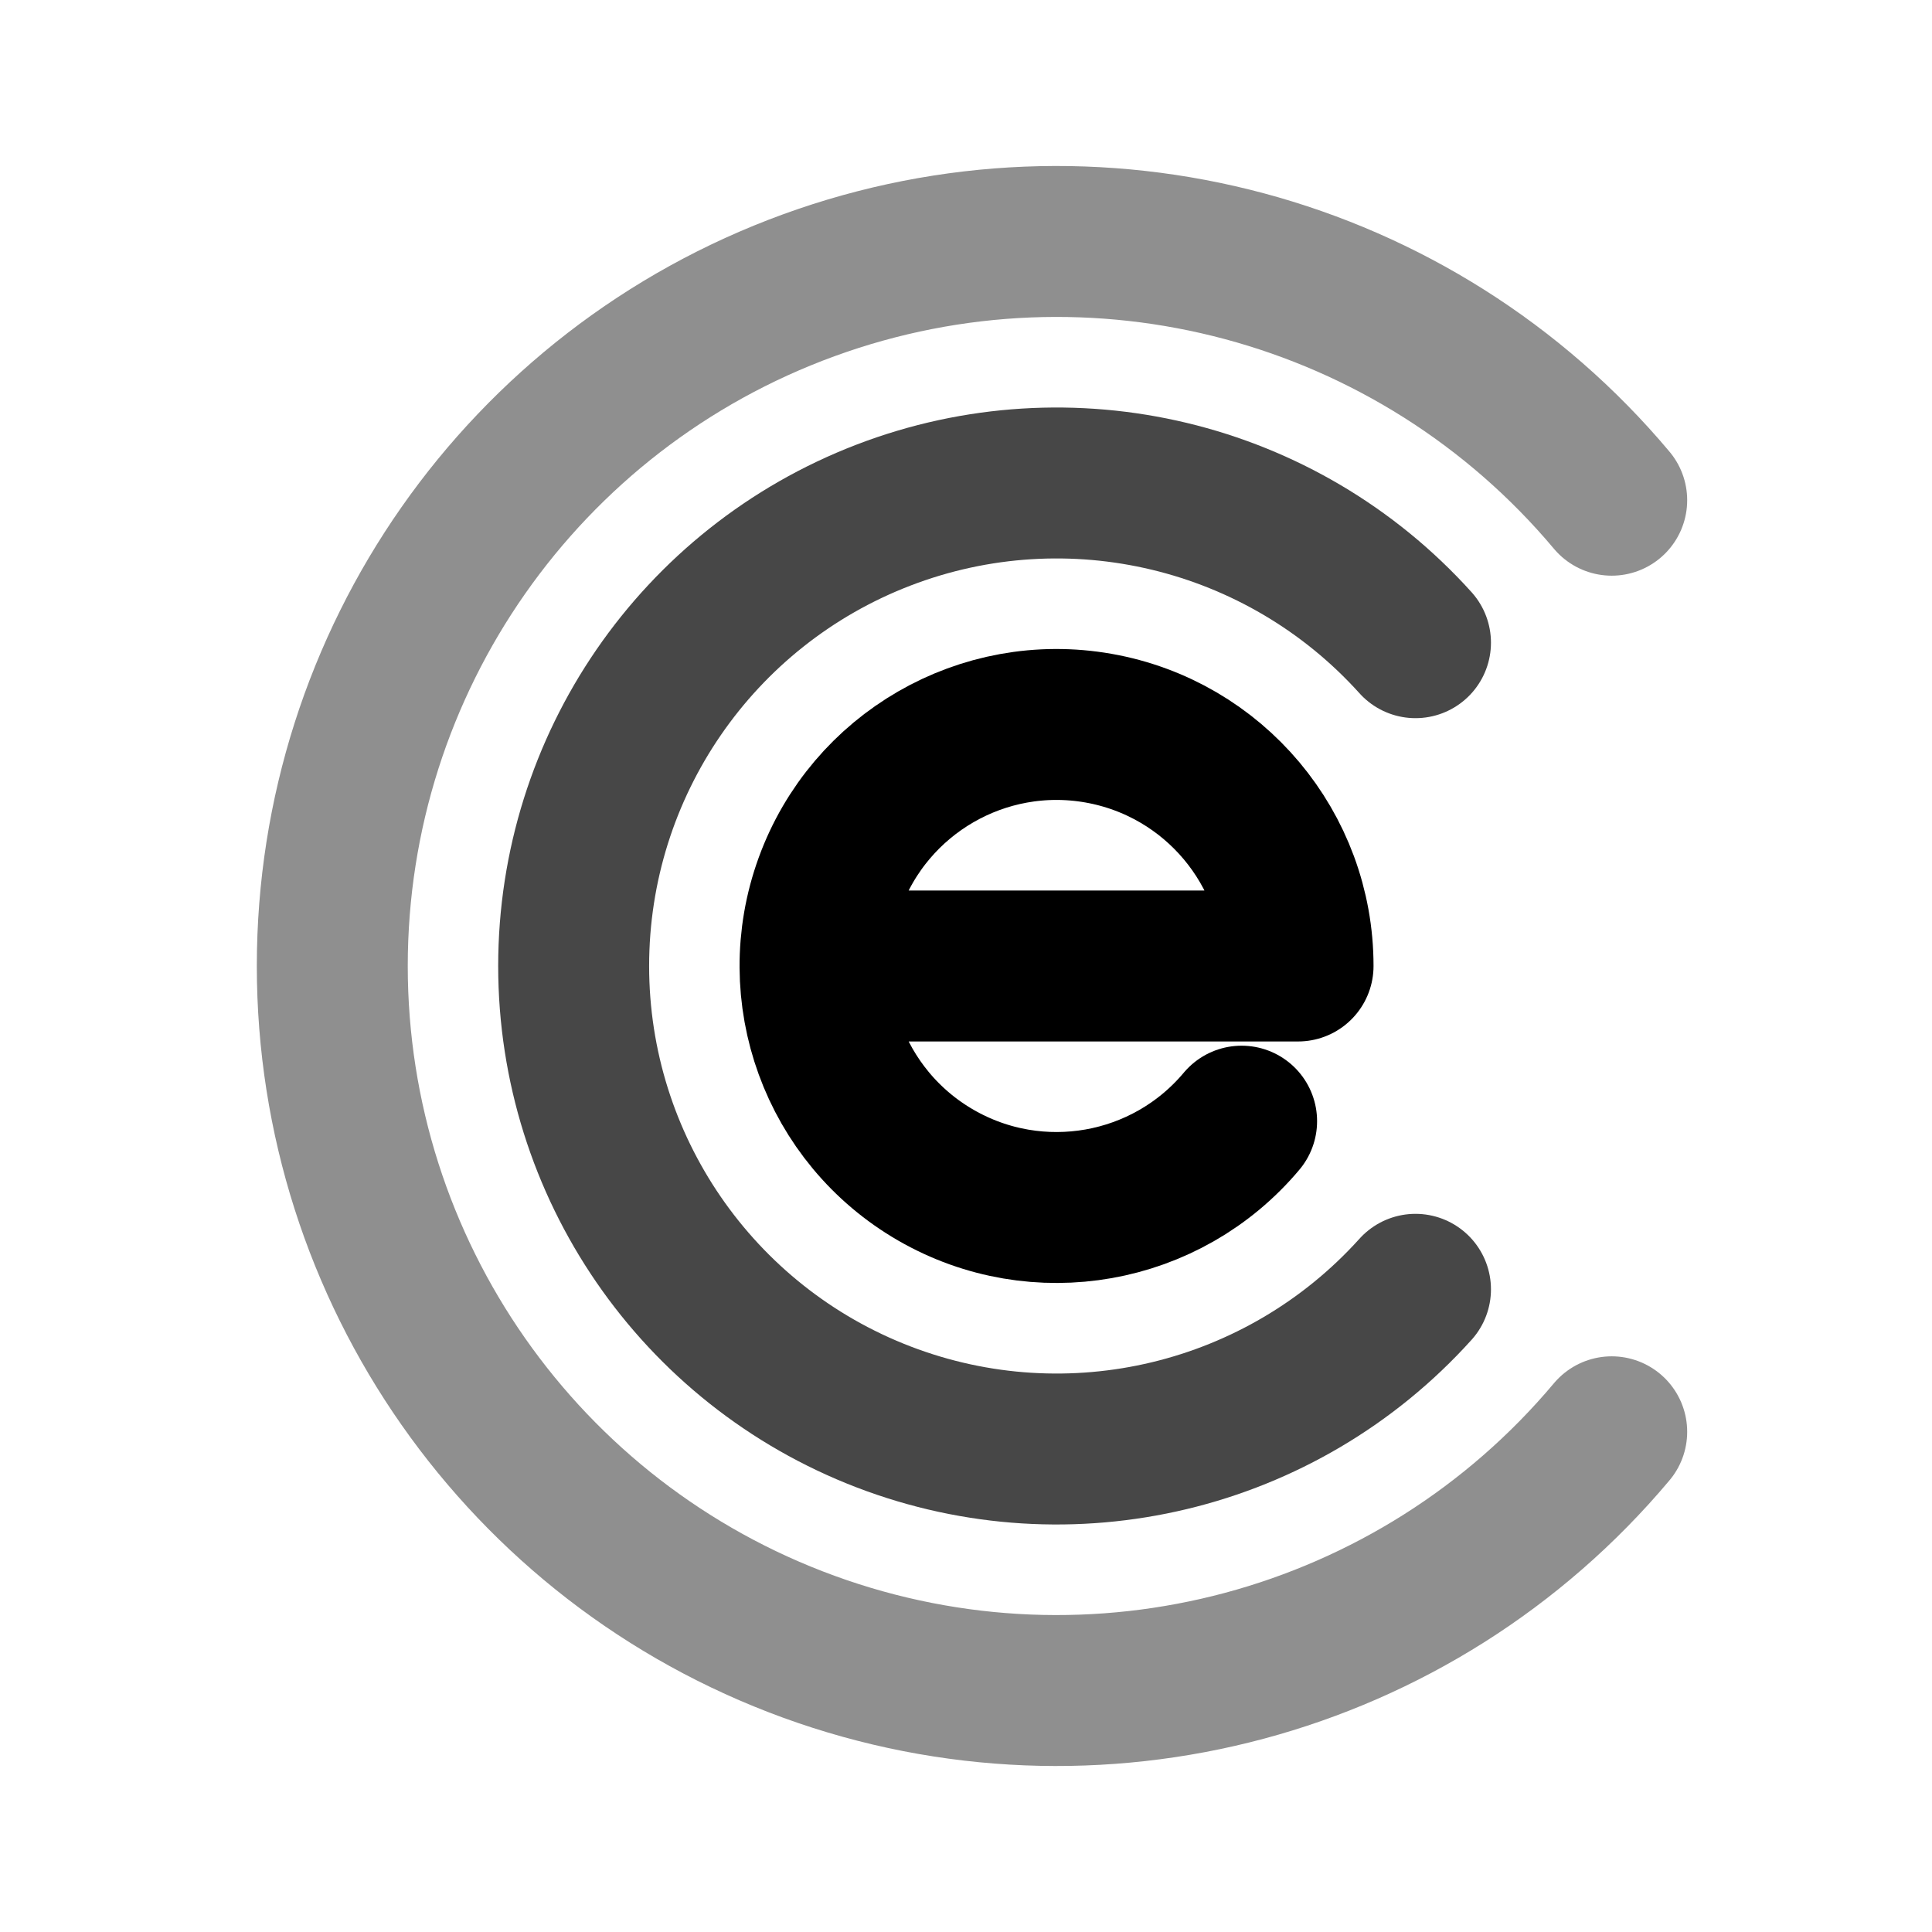
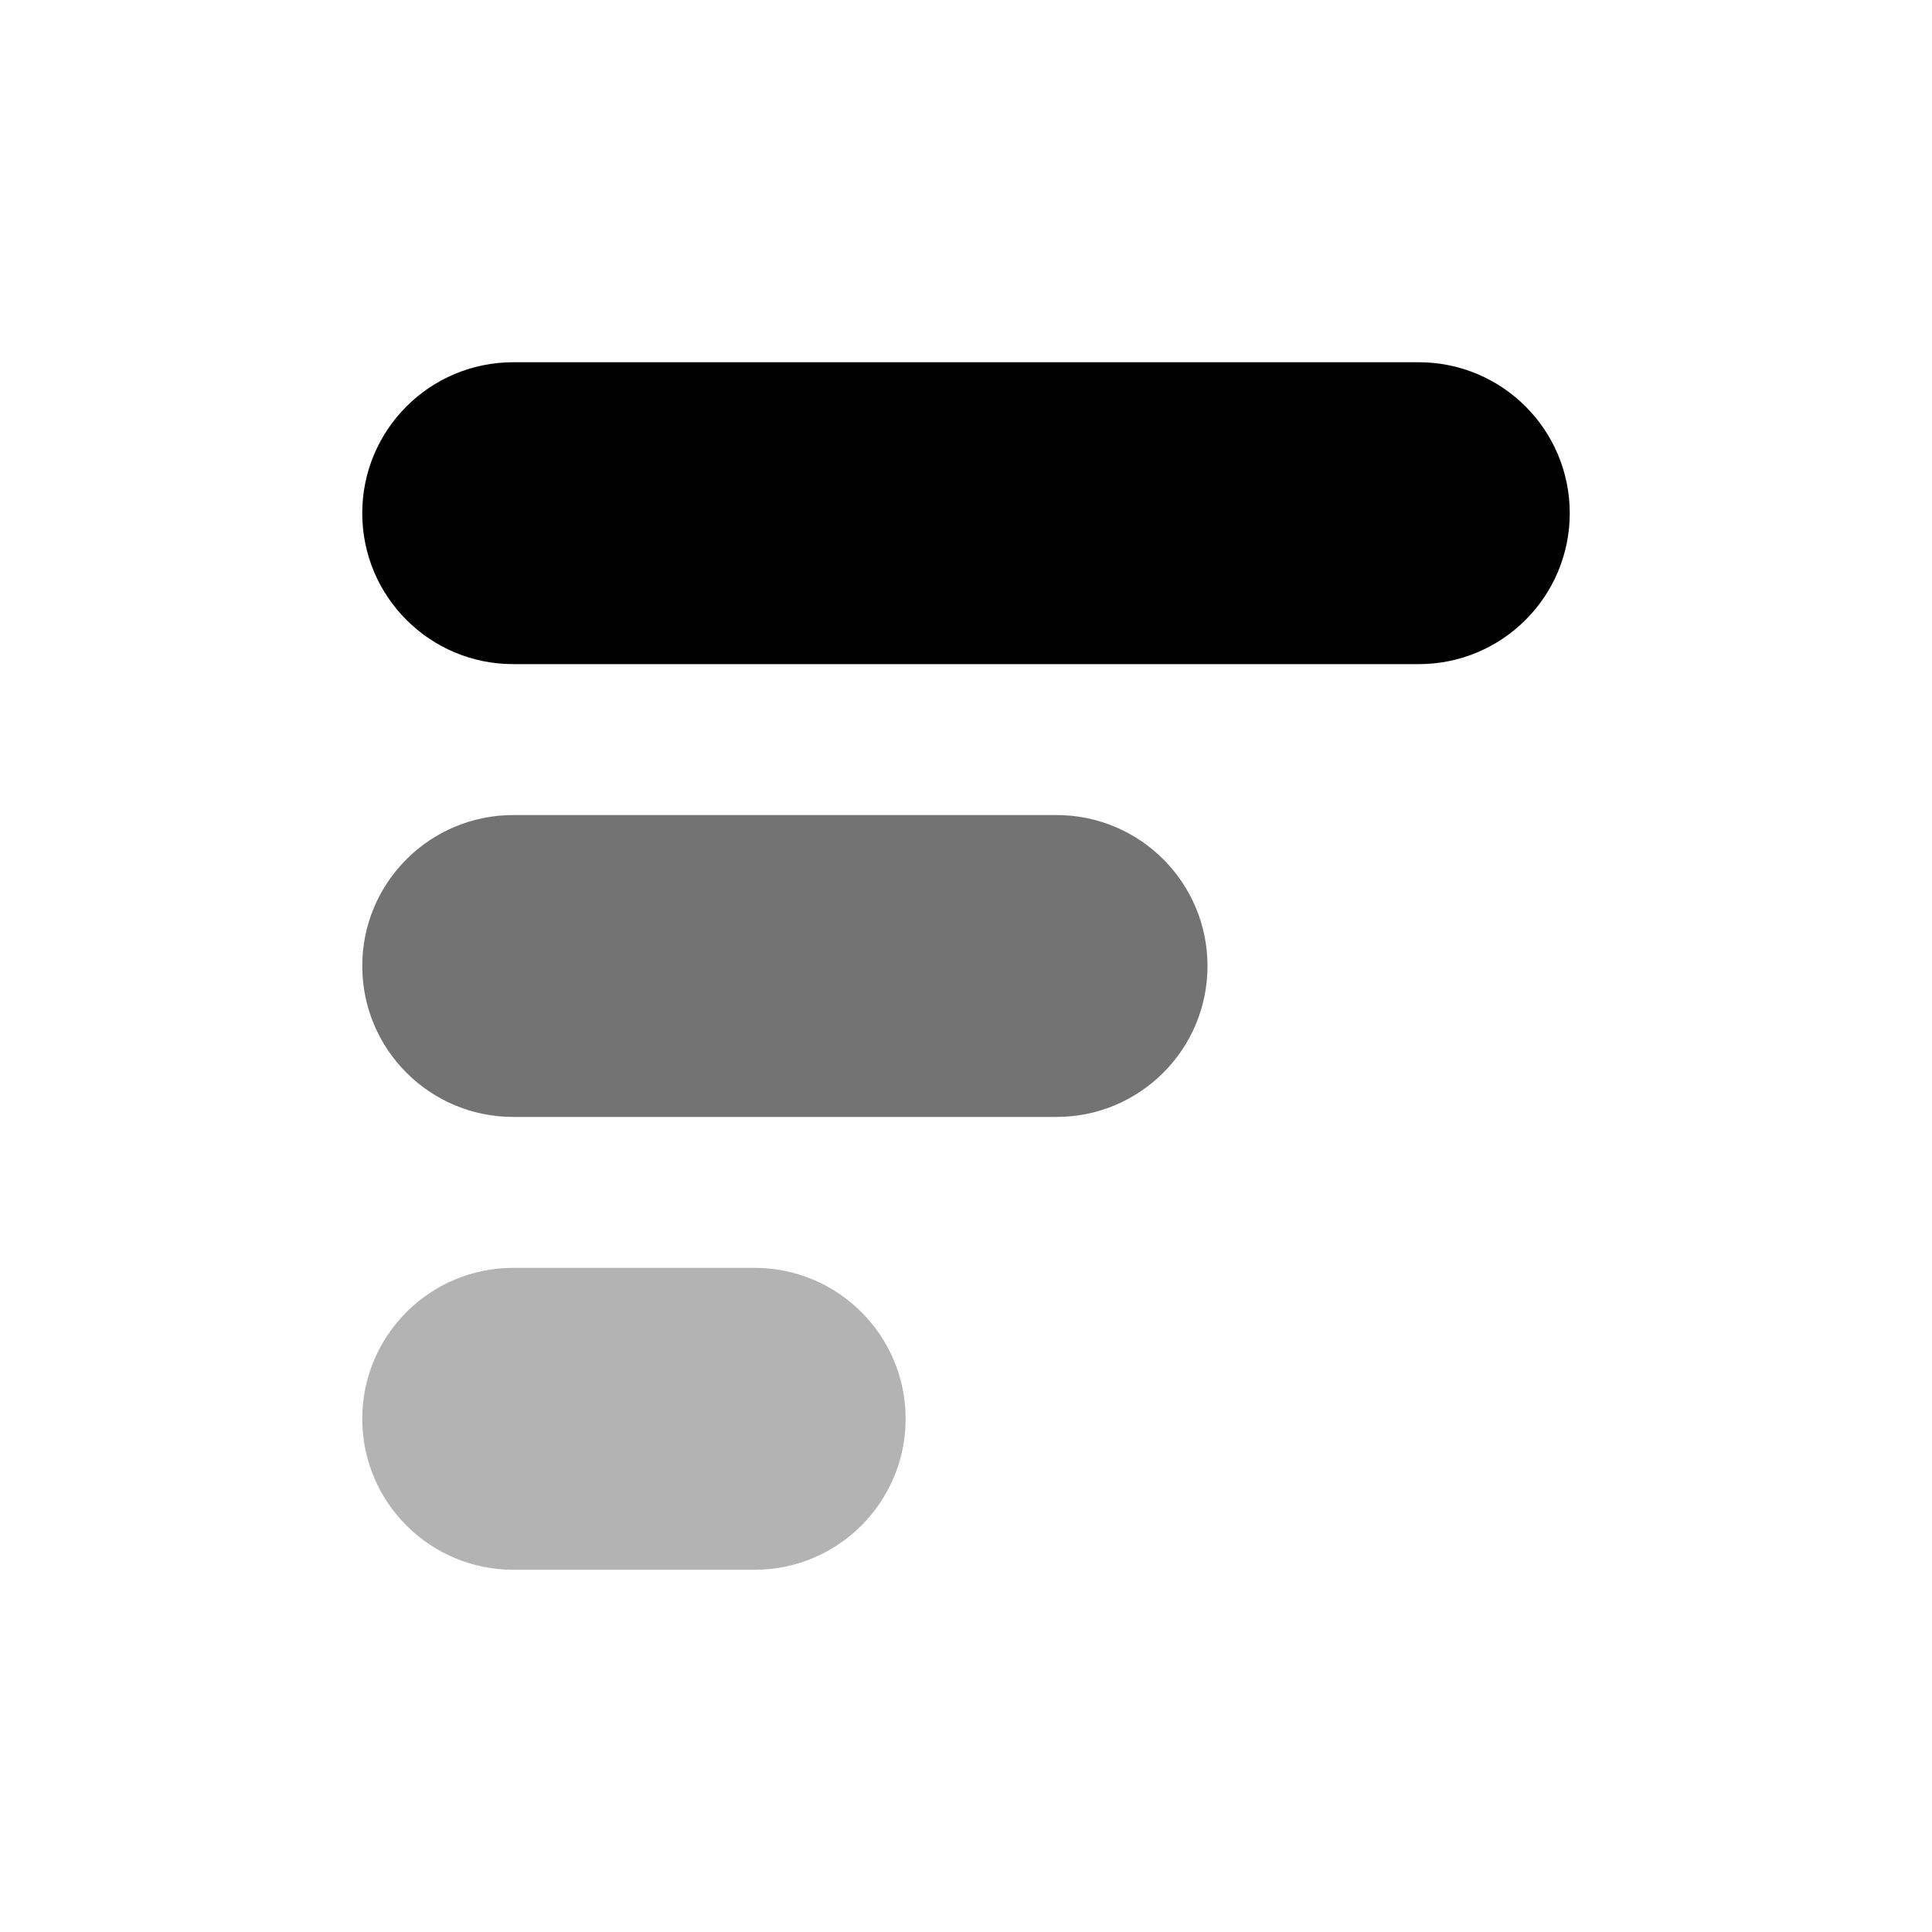
- <svg xmlns="http://www.w3.org/2000/svg" viewBox="0 0 64 64" fill="none" stroke="currentColor" stroke-width="5" stroke-linecap="round" stroke-linejoin="round" role="img" aria-label="Echo">
-   <path d="M27 32H43A8 8 0 1 0 41.13 37.14" />
-   <path d="M46.89 21.29A16 16 0 1 0 46.89 42.71" opacity=".72" />
-   <path d="M53.39 16.57A24 24 0 1 0 53.39 47.43" opacity=".44" />
+ <svg xmlns="http://www.w3.org/2000/svg" viewBox="0 0 64 64" fill="currentColor" role="img" aria-label="Echo">
+   <rect x="12" y="12" width="40" height="10" rx="5" />
+   <rect x="12" y="27" width="28" height="10" rx="5" opacity=".55" />
+   <rect x="12" y="42" width="18" height="10" rx="5" opacity=".3" />
</svg>
